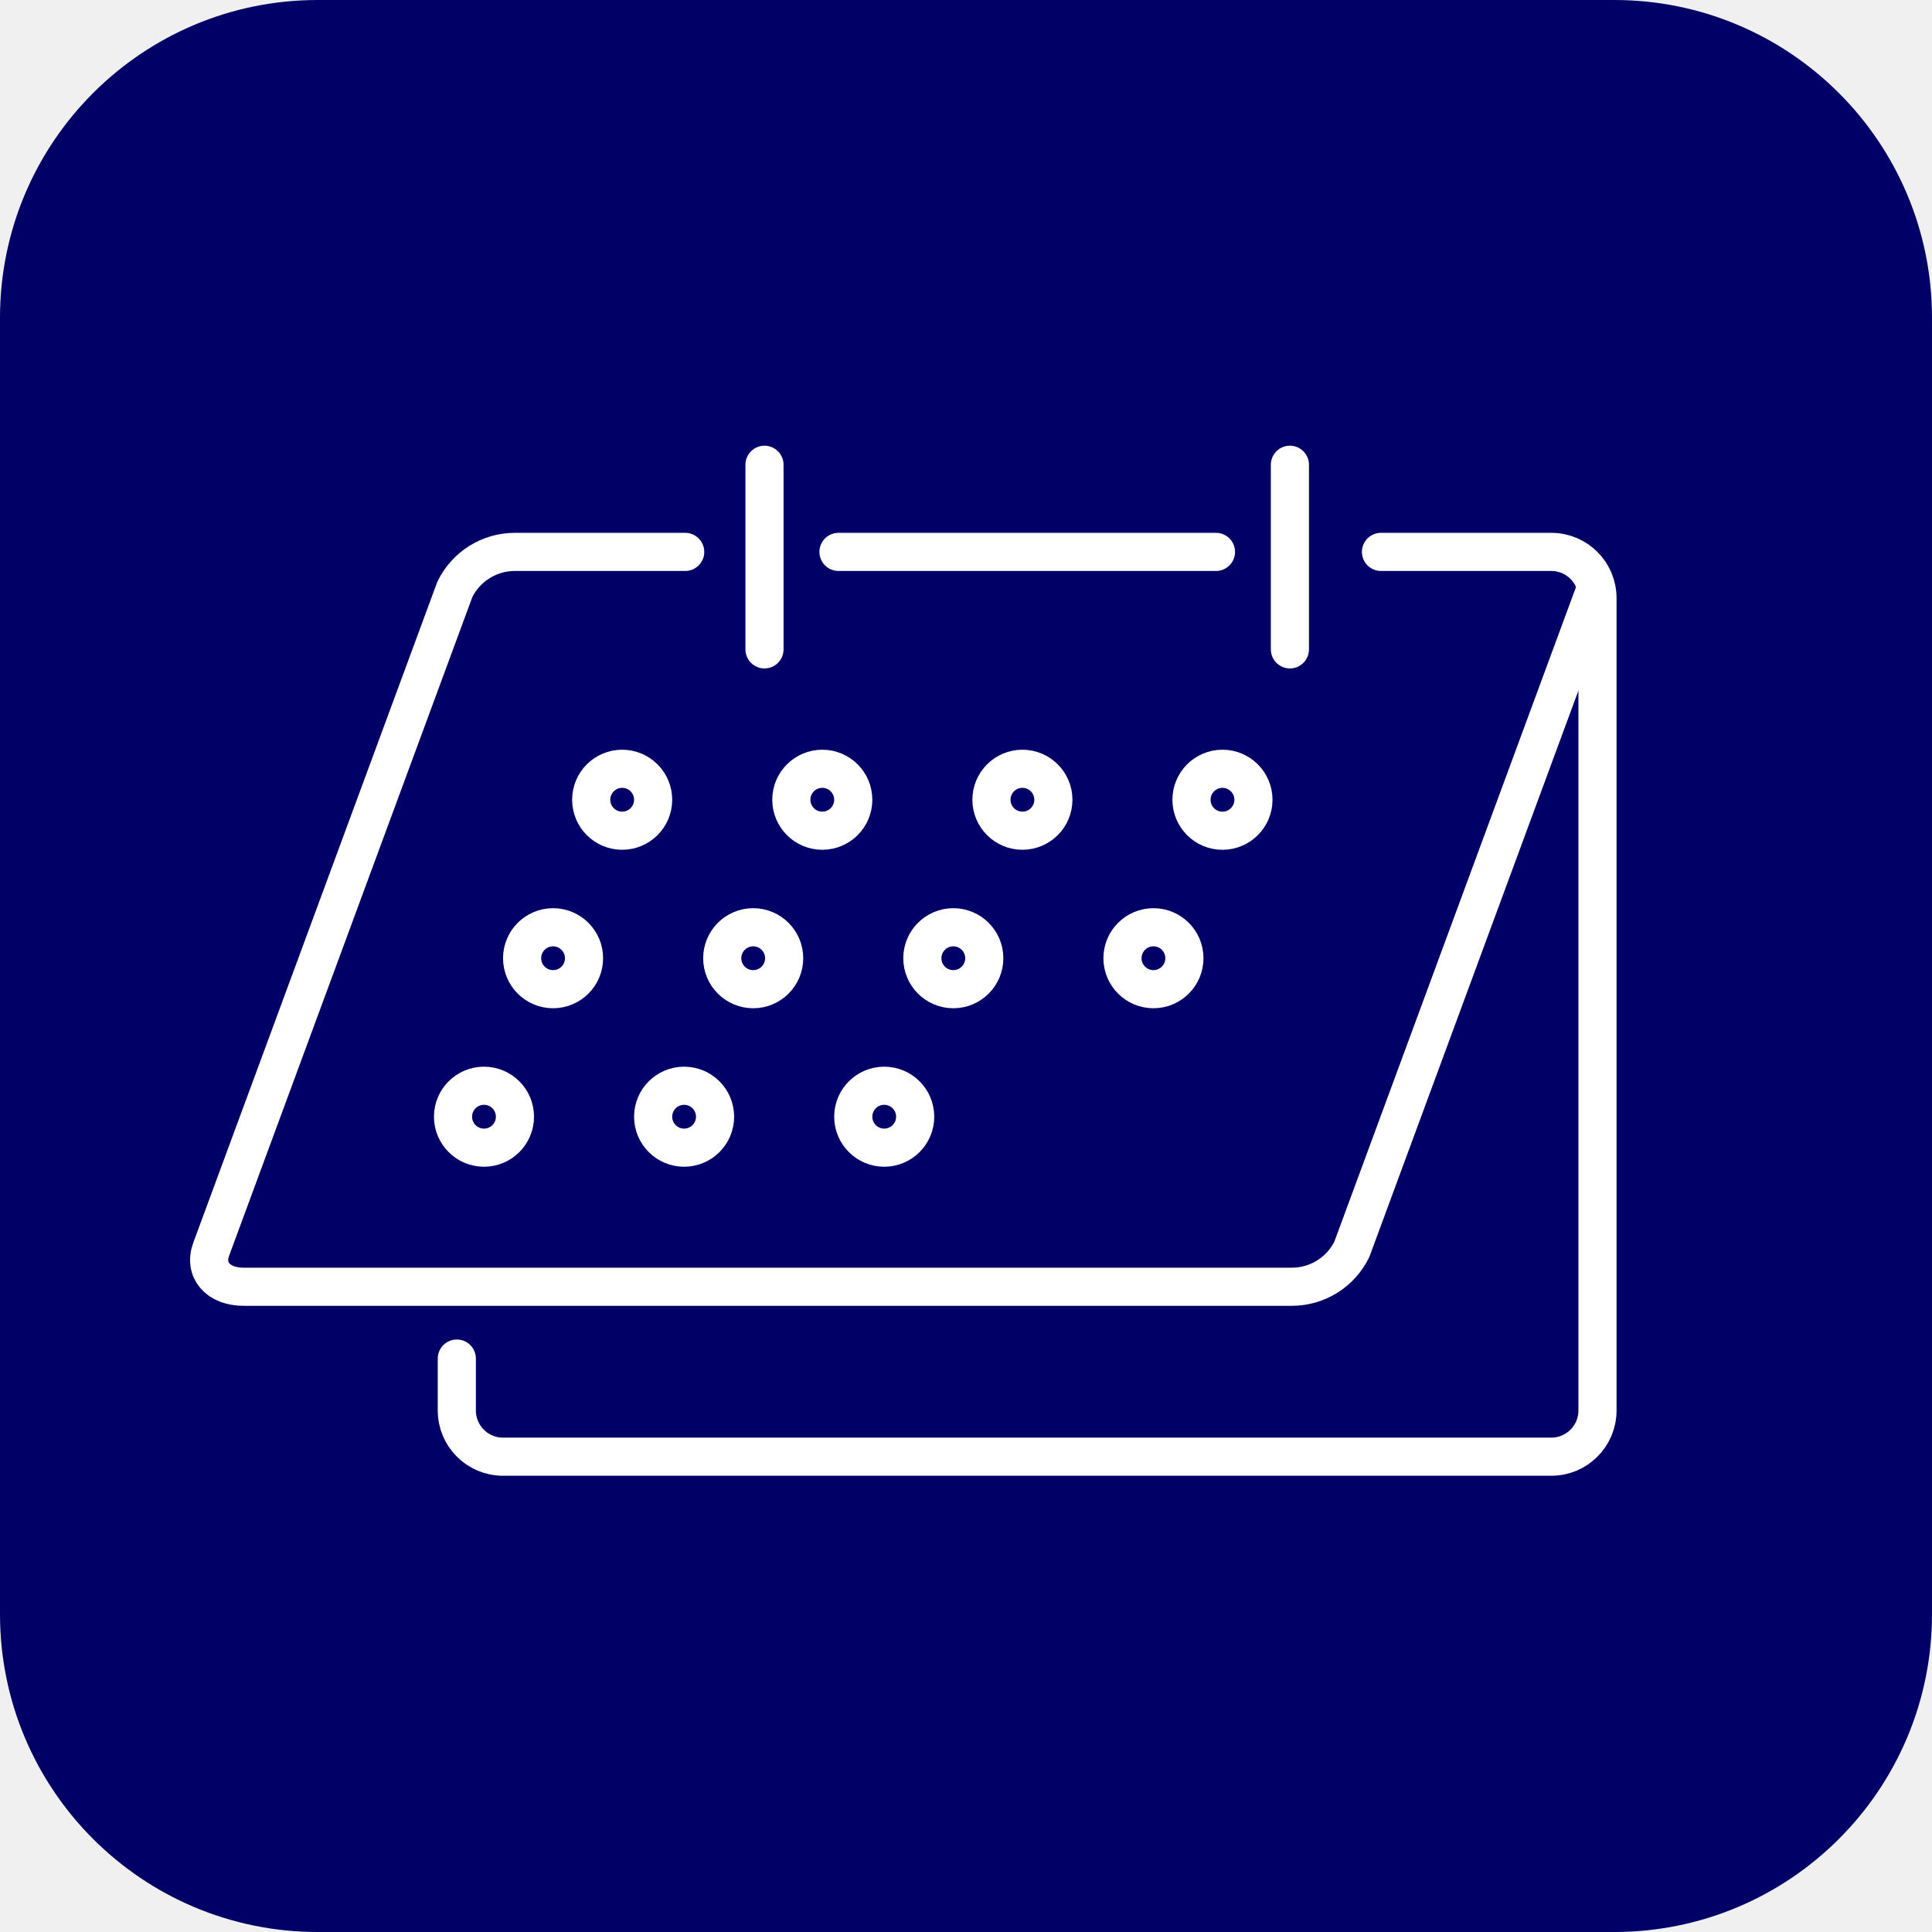
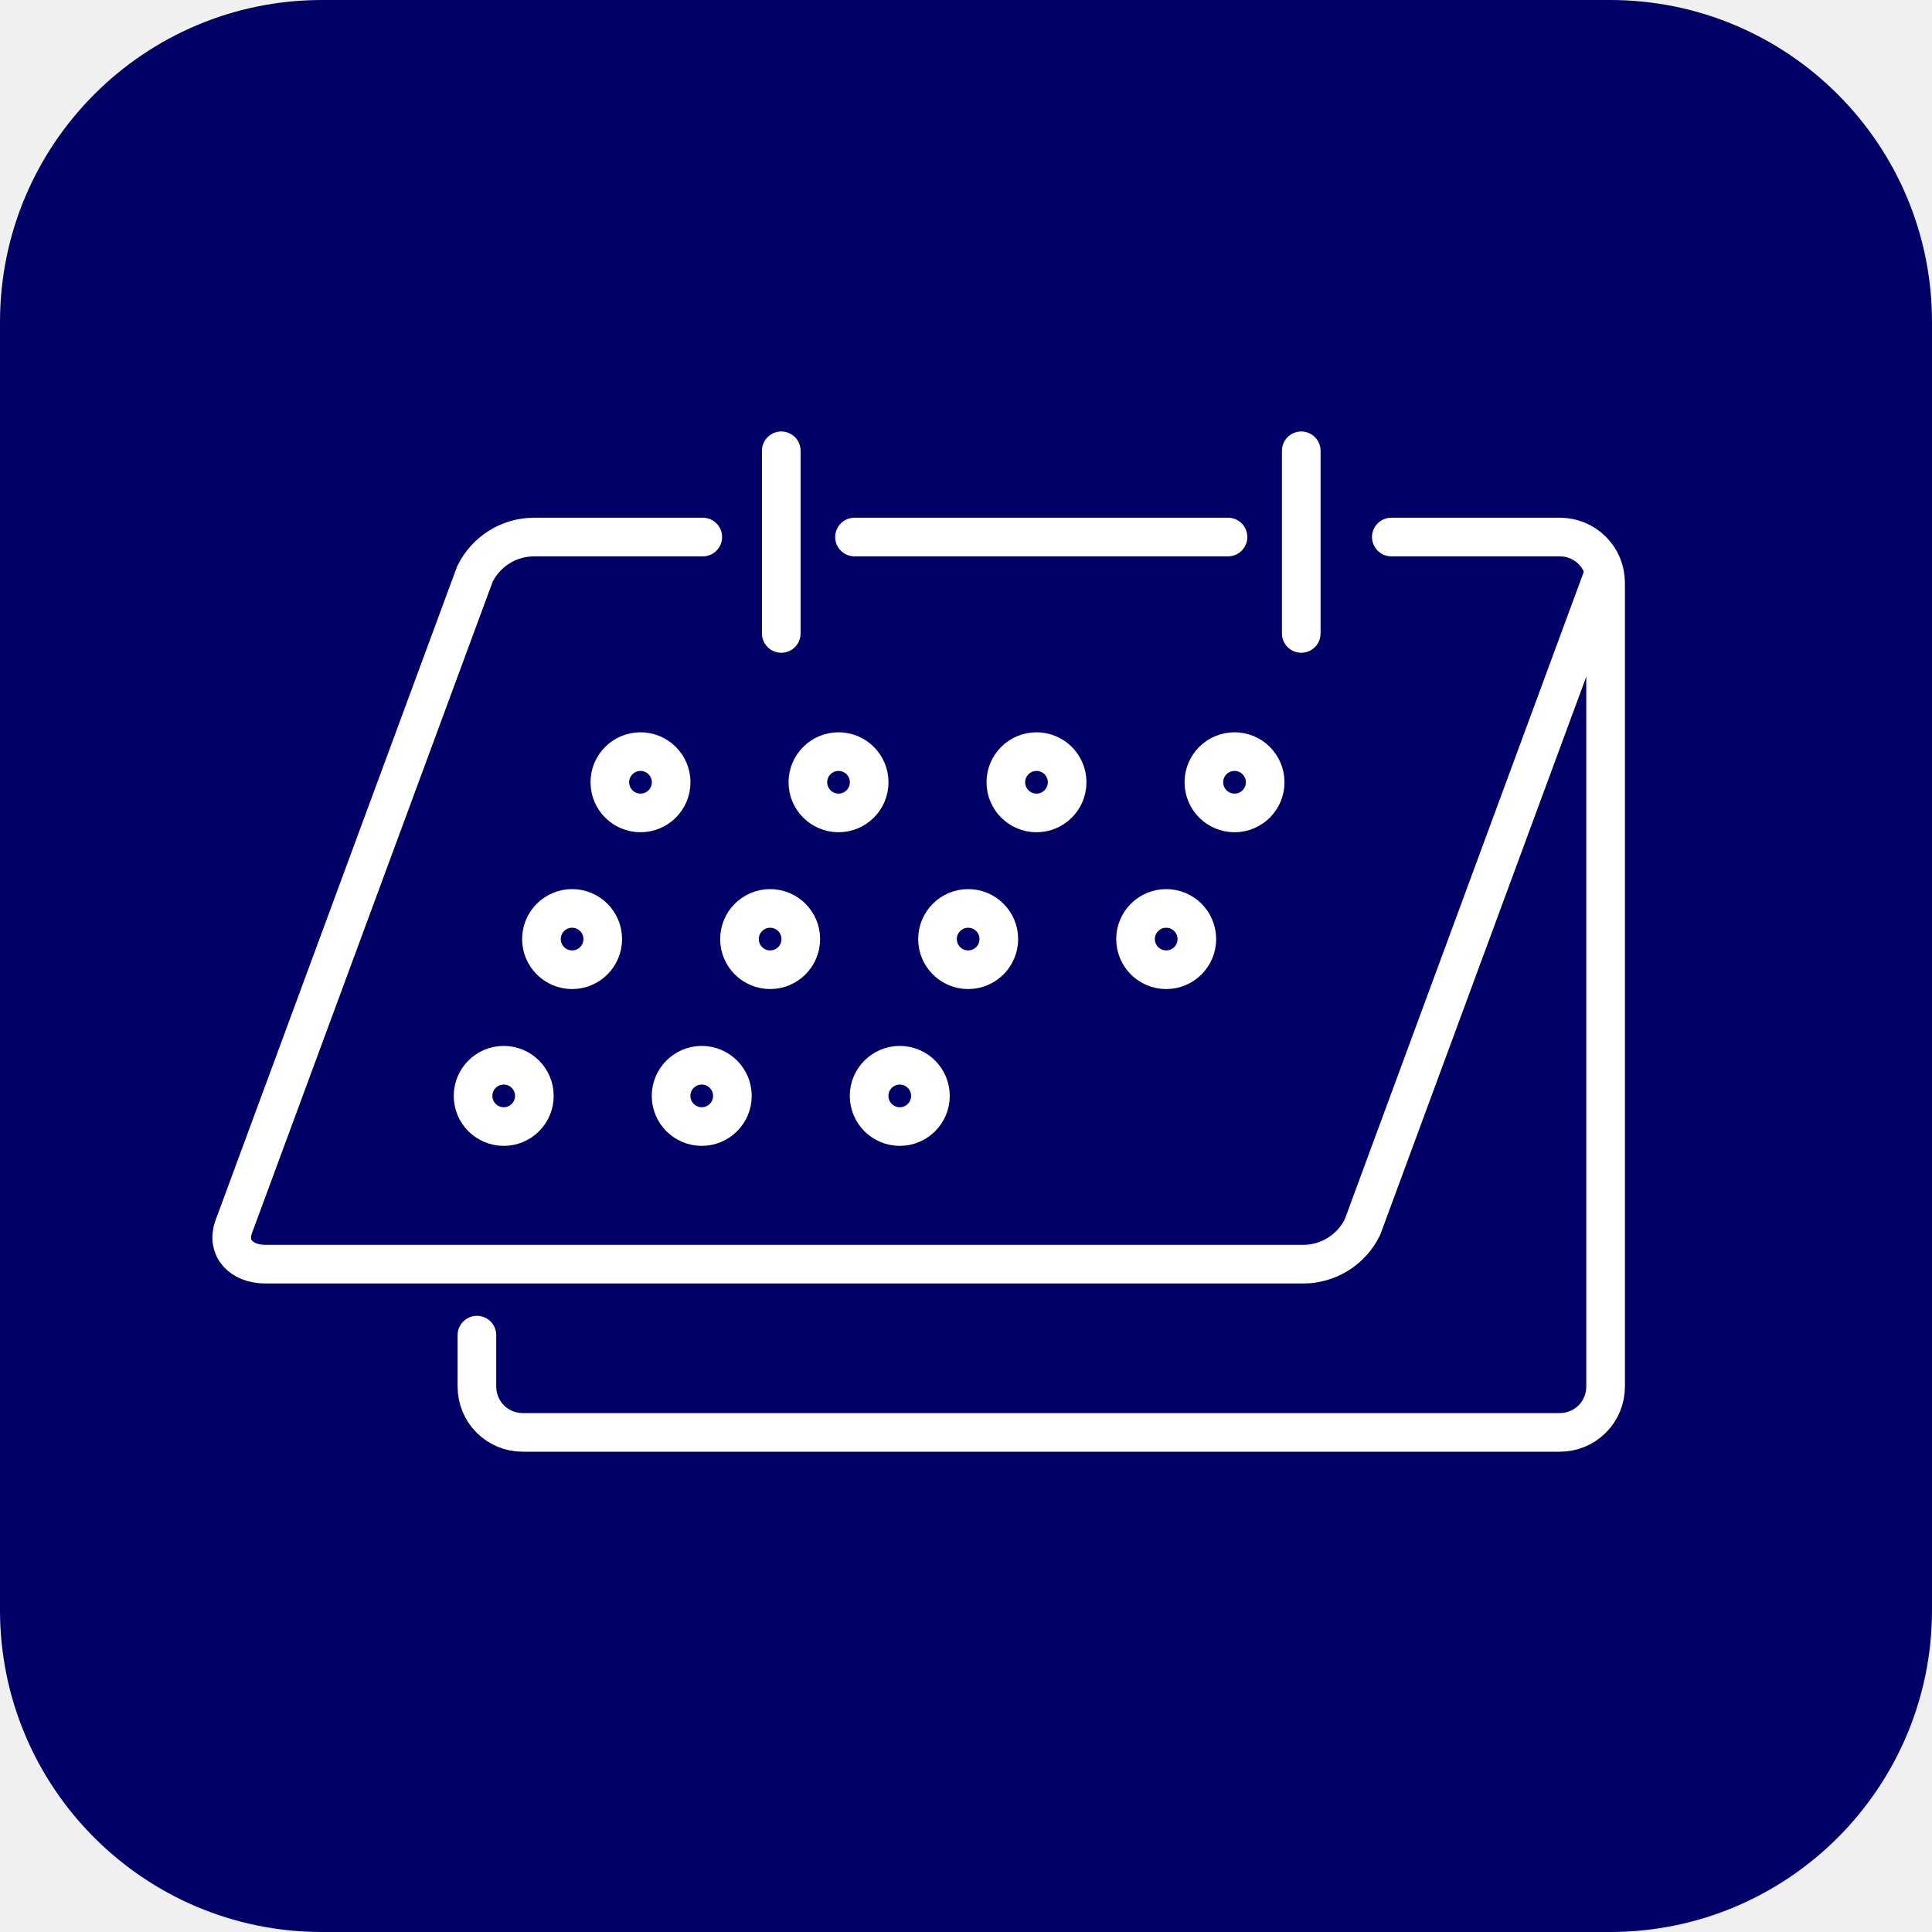
- <svg xmlns="http://www.w3.org/2000/svg" width="152" height="152" viewBox="0 0 152 152">
-   <g id="그룹_1259" data-name="그룹 1259" transform="translate(-309 -361)">
-     <rect id="사각형_1383" data-name="사각형 1383" width="152" height="152" rx="25" transform="translate(309 361)" fill="#006" />
-     <g id="그룹_1227" data-name="그룹 1227" transform="translate(325.458 397.565)">
+ <svg xmlns="http://www.w3.org/2000/svg" width="30" height="30" viewBox="0 0 30 30">
+   <g id="그룹_1455" data-name="그룹 1455" transform="translate(15910 10784)">
+     <rect id="사각형_1719" data-name="사각형 1719" width="30" height="30" rx="5" transform="translate(-15910 -10784)" fill="#006" />
+     <g id="그룹_1438" data-name="그룹 1438" transform="translate(-15906.4 -10777)">
      <g id="그룹_1200" data-name="그룹 1200" transform="translate(0 0)">
-         <line id="선_365" data-name="선 365" y2="14.524" transform="translate(43.688)" fill="none" stroke="#fff" stroke-linecap="round" stroke-linejoin="round" stroke-width="3" />
-         <path id="패스_3837" data-name="패스 3837" d="M131.376,23.236h13.4a3.633,3.633,0,0,1,3.633,3.632V90.787a3.633,3.633,0,0,1-3.633,3.633H62.3a3.633,3.633,0,0,1-3.633-3.633V86.7" transform="translate(-39.185 -16.38)" fill="none" stroke="#fff" stroke-linecap="round" stroke-linejoin="round" stroke-width="3" />
-         <path id="패스_3838" data-name="패스 3838" d="M172.589,23.236h-29.7" transform="translate(-93.38 -16.38)" fill="none" stroke="#fff" stroke-linecap="round" stroke-linejoin="round" stroke-width="3" />
-         <line id="선_366" data-name="선 366" y2="14.524" transform="translate(85.025)" fill="none" stroke="#fff" stroke-linecap="round" stroke-linejoin="round" stroke-width="3" />
-         <path id="패스_3839" data-name="패스 3839" d="M113.064,26.186,93.9,78.1a5.251,5.251,0,0,1-4.722,2.95H6.7c-2.006,0-3.145-1.321-2.543-2.95L23.327,26.186a5.251,5.251,0,0,1,4.722-2.95h13.4" transform="translate(-4 -16.38)" fill="none" stroke="#fff" stroke-linecap="round" stroke-linejoin="round" stroke-width="3" />
-         <path id="패스_3840" data-name="패스 3840" d="M93.19,73.542a2.436,2.436,0,1,1-2.436-2.436,2.436,2.436,0,0,1,2.436,2.436" transform="translate(-58.263 -47.187)" fill="none" stroke="#fff" stroke-width="3" />
-         <path id="패스_3841" data-name="패스 3841" d="M137.362,73.542a2.436,2.436,0,1,1-2.436-2.436,2.436,2.436,0,0,1,2.436,2.436" transform="translate(-86.69 -47.187)" fill="none" stroke="#fff" stroke-width="3" />
-         <path id="패스_3842" data-name="패스 3842" d="M181.533,73.542a2.436,2.436,0,1,1-2.436-2.436,2.436,2.436,0,0,1,2.436,2.436" transform="translate(-115.117 -47.187)" fill="none" stroke="#fff" stroke-width="3" />
-         <path id="패스_3843" data-name="패스 3843" d="M225.7,73.542a2.437,2.437,0,1,1-2.437-2.436,2.436,2.436,0,0,1,2.437,2.436" transform="translate(-143.544 -47.187)" fill="none" stroke="#fff" stroke-width="3" />
-         <path id="패스_3844" data-name="패스 3844" d="M77.94,108.521a2.436,2.436,0,1,1-2.436-2.436,2.436,2.436,0,0,1,2.436,2.436" transform="translate(-48.449 -69.698)" fill="none" stroke="#fff" stroke-width="3" />
-         <path id="패스_3845" data-name="패스 3845" d="M122.111,108.521a2.436,2.436,0,1,1-2.436-2.436,2.436,2.436,0,0,1,2.436,2.436" transform="translate(-76.875 -69.698)" fill="none" stroke="#fff" stroke-width="3" />
-         <path id="패스_3846" data-name="패스 3846" d="M166.283,108.521a2.436,2.436,0,1,1-2.436-2.436,2.436,2.436,0,0,1,2.436,2.436" transform="translate(-105.303 -69.698)" fill="none" stroke="#fff" stroke-width="3" />
-         <path id="패스_3847" data-name="패스 3847" d="M210.454,108.521a2.436,2.436,0,1,1-2.436-2.436,2.436,2.436,0,0,1,2.436,2.436" transform="translate(-133.729 -69.698)" fill="none" stroke="#fff" stroke-width="3" />
-         <path id="패스_3848" data-name="패스 3848" d="M62.69,143.5a2.436,2.436,0,1,1-2.436-2.436A2.436,2.436,0,0,1,62.69,143.5" transform="translate(-38.634 -92.208)" fill="none" stroke="#fff" stroke-width="3" />
-         <path id="패스_3849" data-name="패스 3849" d="M106.861,143.5a2.436,2.436,0,1,1-2.436-2.436,2.436,2.436,0,0,1,2.436,2.436" transform="translate(-67.061 -92.208)" fill="none" stroke="#fff" stroke-width="3" />
-         <path id="패스_3850" data-name="패스 3850" d="M151.032,143.5a2.436,2.436,0,1,1-2.436-2.436,2.436,2.436,0,0,1,2.436,2.436" transform="translate(-95.488 -92.208)" fill="none" stroke="#fff" stroke-width="3" />
+         <line id="선_365" data-name="선 365" y2="2.836" transform="translate(8.532)" fill="none" stroke="#fff" stroke-linecap="round" stroke-linejoin="round" stroke-width="0.6" />
+         <path id="패스_3837" data-name="패스 3837" d="M72.871,23.236h2.617a.709.709,0,0,1,.71.709V36.429a.709.709,0,0,1-.71.71H59.382a.709.709,0,0,1-.71-.71v-.8" transform="translate(-54.866 -21.897)" fill="none" stroke="#fff" stroke-linecap="round" stroke-linejoin="round" stroke-width="0.6" />
+         <path id="패스_3838" data-name="패스 3838" d="M148.685,23.236h-5.8" transform="translate(-133.216 -21.897)" fill="none" stroke="#fff" stroke-linecap="round" stroke-linejoin="round" stroke-width="0.6" />
+         <line id="선_366" data-name="선 366" y2="2.836" transform="translate(16.606)" fill="none" stroke="#fff" stroke-linecap="round" stroke-linejoin="round" stroke-width="0.6" />
+         <path id="패스_3839" data-name="패스 3839" d="M25.3,23.812,21.557,33.951a1.025,1.025,0,0,1-.922.576H4.528c-.392,0-.614-.258-.5-.576L7.774,23.812a1.025,1.025,0,0,1,.922-.576h2.617" transform="translate(-4 -21.897)" fill="none" stroke="#fff" stroke-linecap="round" stroke-linejoin="round" stroke-width="0.6" />
+         <path id="패스_3840" data-name="패스 3840" d="M89.269,71.582a.476.476,0,1,1-.476-.476.476.476,0,0,1,.476.476" transform="translate(-82.447 -66.435)" fill="none" stroke="#fff" stroke-width="0.6" />
+         <path id="패스_3841" data-name="패스 3841" d="M133.441,71.582a.476.476,0,1,1-.476-.476.476.476,0,0,1,.476.476" transform="translate(-123.544 -66.435)" fill="none" stroke="#fff" stroke-width="0.6" />
+         <path id="패스_3842" data-name="패스 3842" d="M177.612,71.582a.476.476,0,1,1-.476-.476.476.476,0,0,1,.476.476" transform="translate(-164.641 -66.435)" fill="none" stroke="#fff" stroke-width="0.6" />
+         <path id="패스_3843" data-name="패스 3843" d="M221.783,71.582a.476.476,0,1,1-.476-.476.476.476,0,0,1,.476.476" transform="translate(-205.737 -66.435)" fill="none" stroke="#fff" stroke-width="0.6" />
+         <path id="패스_3844" data-name="패스 3844" d="M74.019,106.561a.476.476,0,1,1-.476-.476.476.476,0,0,1,.476.476" transform="translate(-68.259 -98.979)" fill="none" stroke="#fff" stroke-width="0.6" />
+         <path id="패스_3845" data-name="패스 3845" d="M118.19,106.561a.476.476,0,1,1-.476-.476.476.476,0,0,1,.476.476" transform="translate(-109.355 -98.979)" fill="none" stroke="#fff" stroke-width="0.6" />
+         <path id="패스_3846" data-name="패스 3846" d="M162.362,106.561a.476.476,0,1,1-.476-.476.476.476,0,0,1,.476.476" transform="translate(-150.452 -98.979)" fill="none" stroke="#fff" stroke-width="0.6" />
+         <path id="패스_3847" data-name="패스 3847" d="M206.533,106.561a.476.476,0,1,1-.476-.476.476.476,0,0,1,.476.476" transform="translate(-191.548 -98.979)" fill="none" stroke="#fff" stroke-width="0.6" />
+         <path id="패스_3848" data-name="패스 3848" d="M58.769,141.539a.476.476,0,1,1-.476-.476.476.476,0,0,1,.476.476" transform="translate(-54.071 -131.522)" fill="none" stroke="#fff" stroke-width="0.6" />
+         <path id="패스_3849" data-name="패스 3849" d="M102.94,141.539a.476.476,0,1,1-.476-.476.476.476,0,0,1,.476.476" transform="translate(-95.167 -131.522)" fill="none" stroke="#fff" stroke-width="0.6" />
+         <path id="패스_3850" data-name="패스 3850" d="M147.111,141.539a.476.476,0,1,1-.476-.476.476.476,0,0,1,.476.476" transform="translate(-136.263 -131.522)" fill="none" stroke="#fff" stroke-width="0.6" />
      </g>
    </g>
  </g>
</svg>
